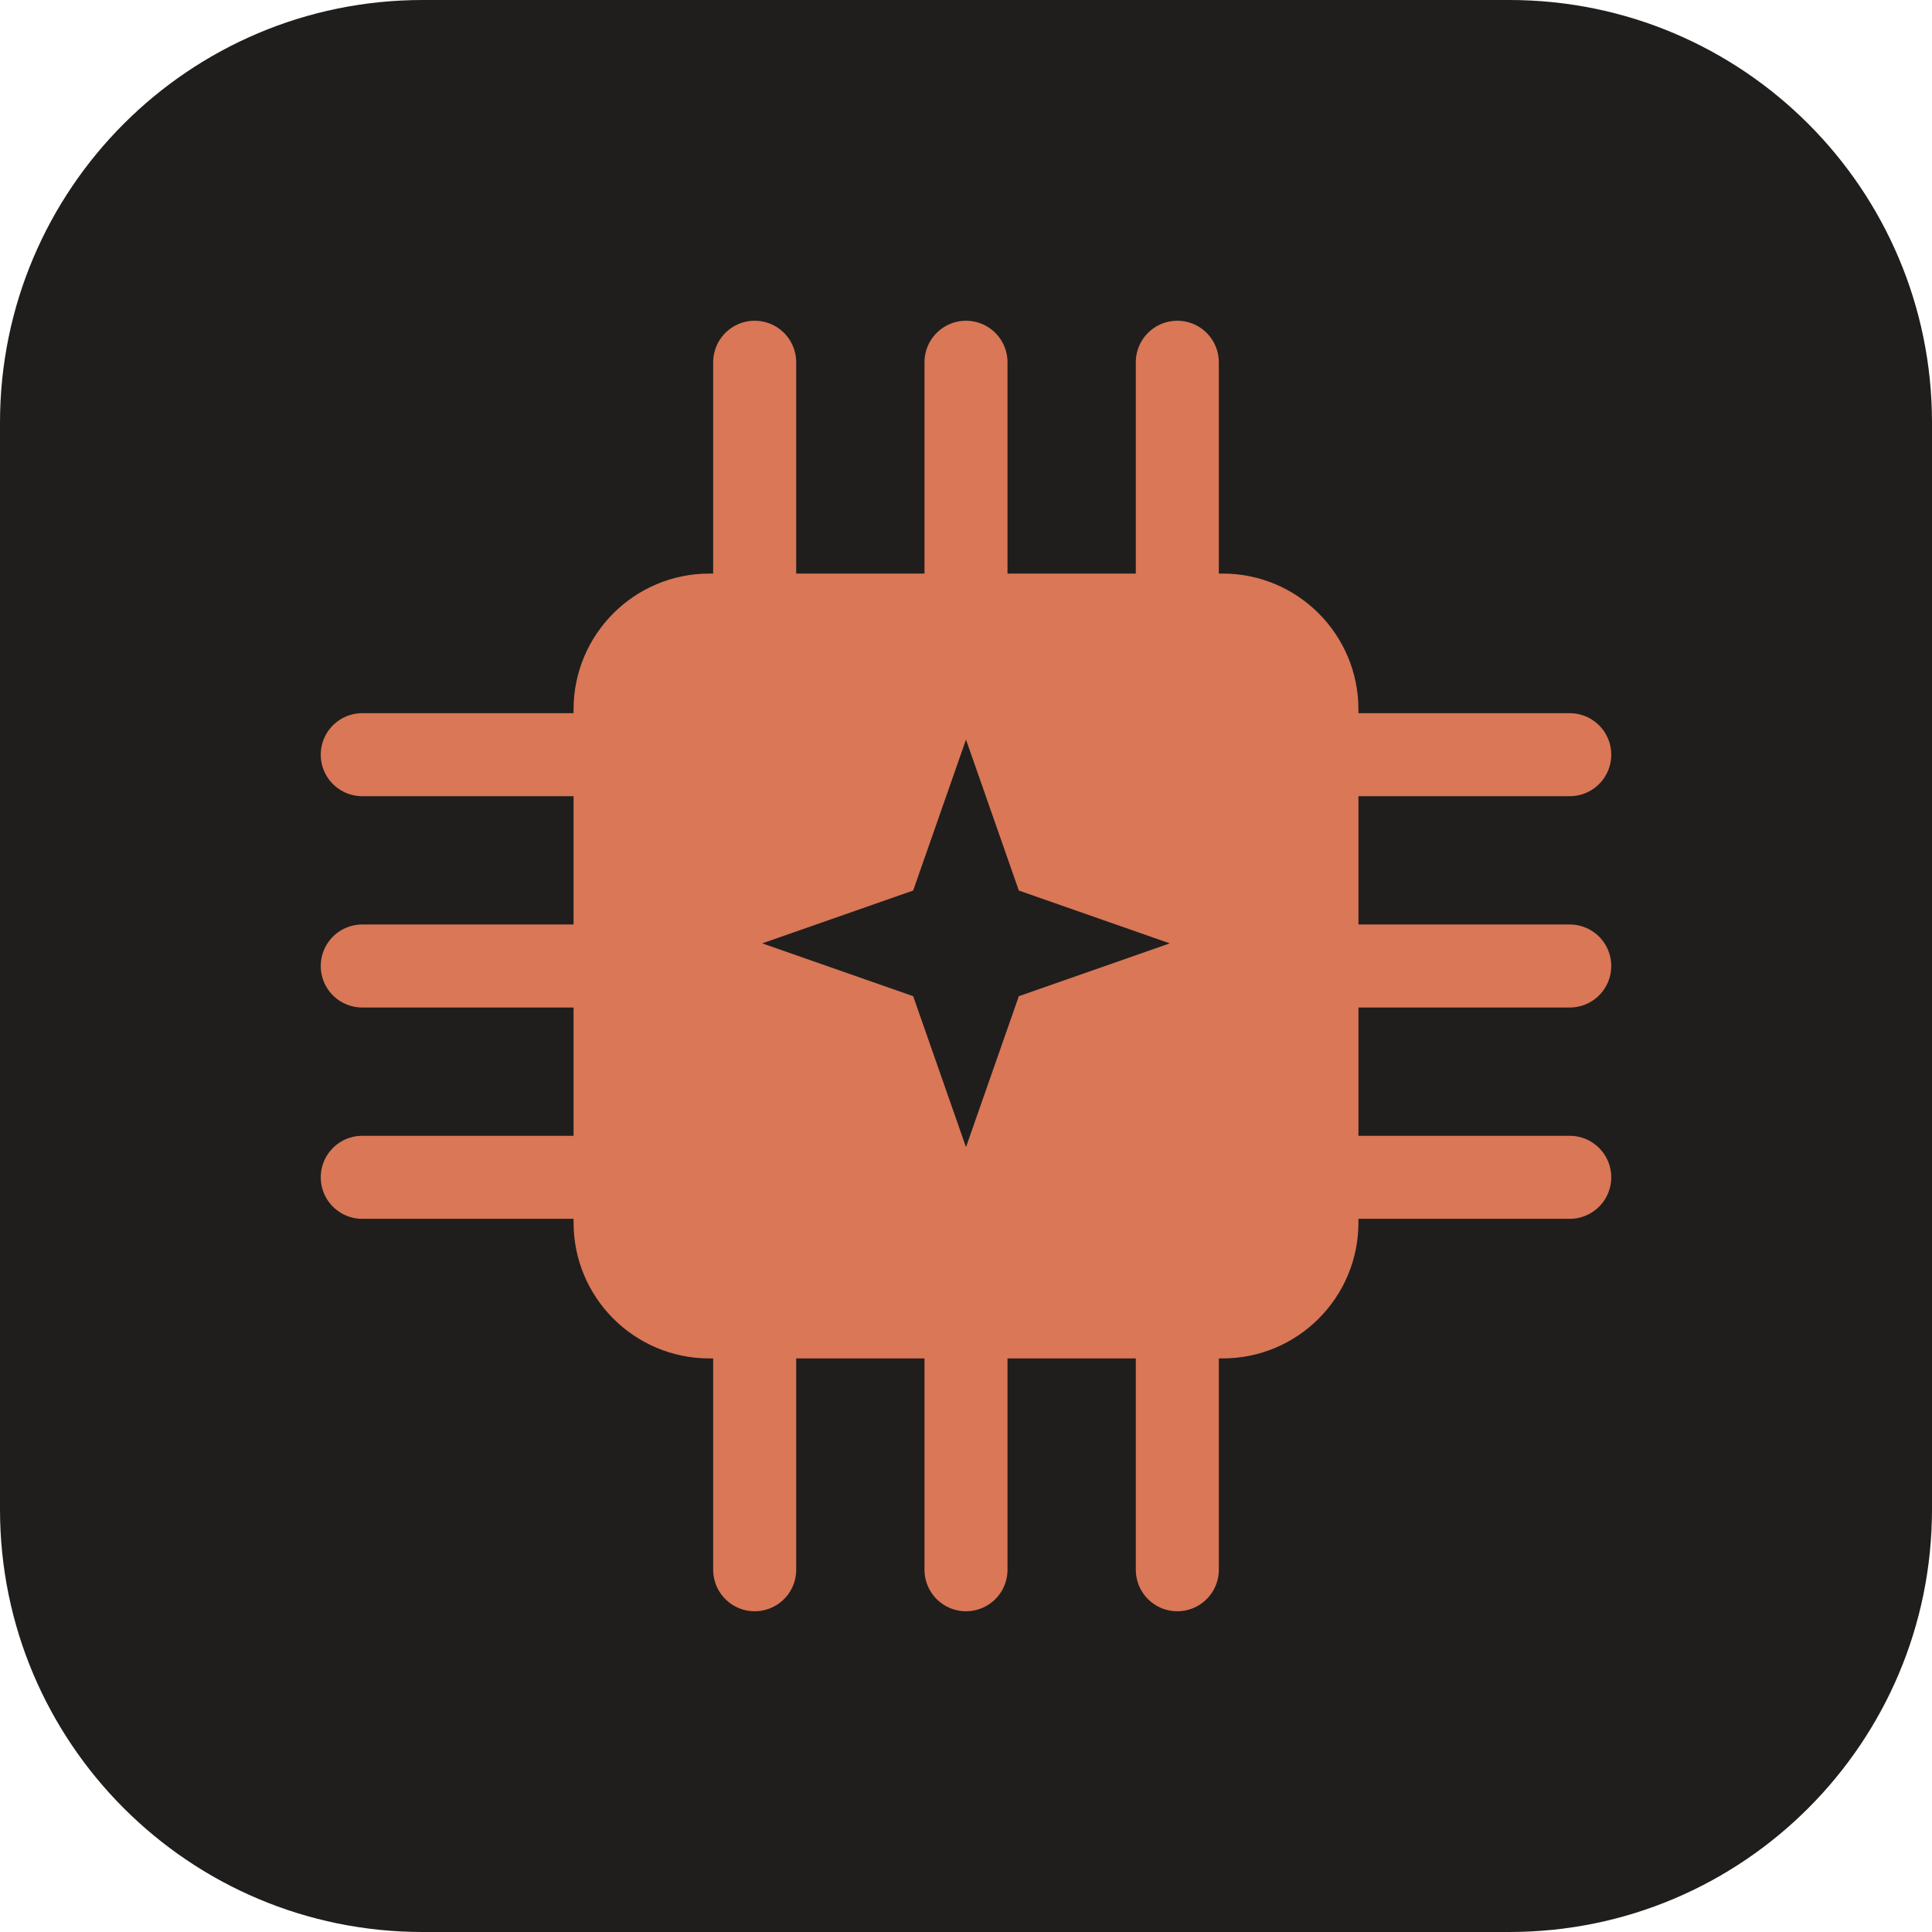
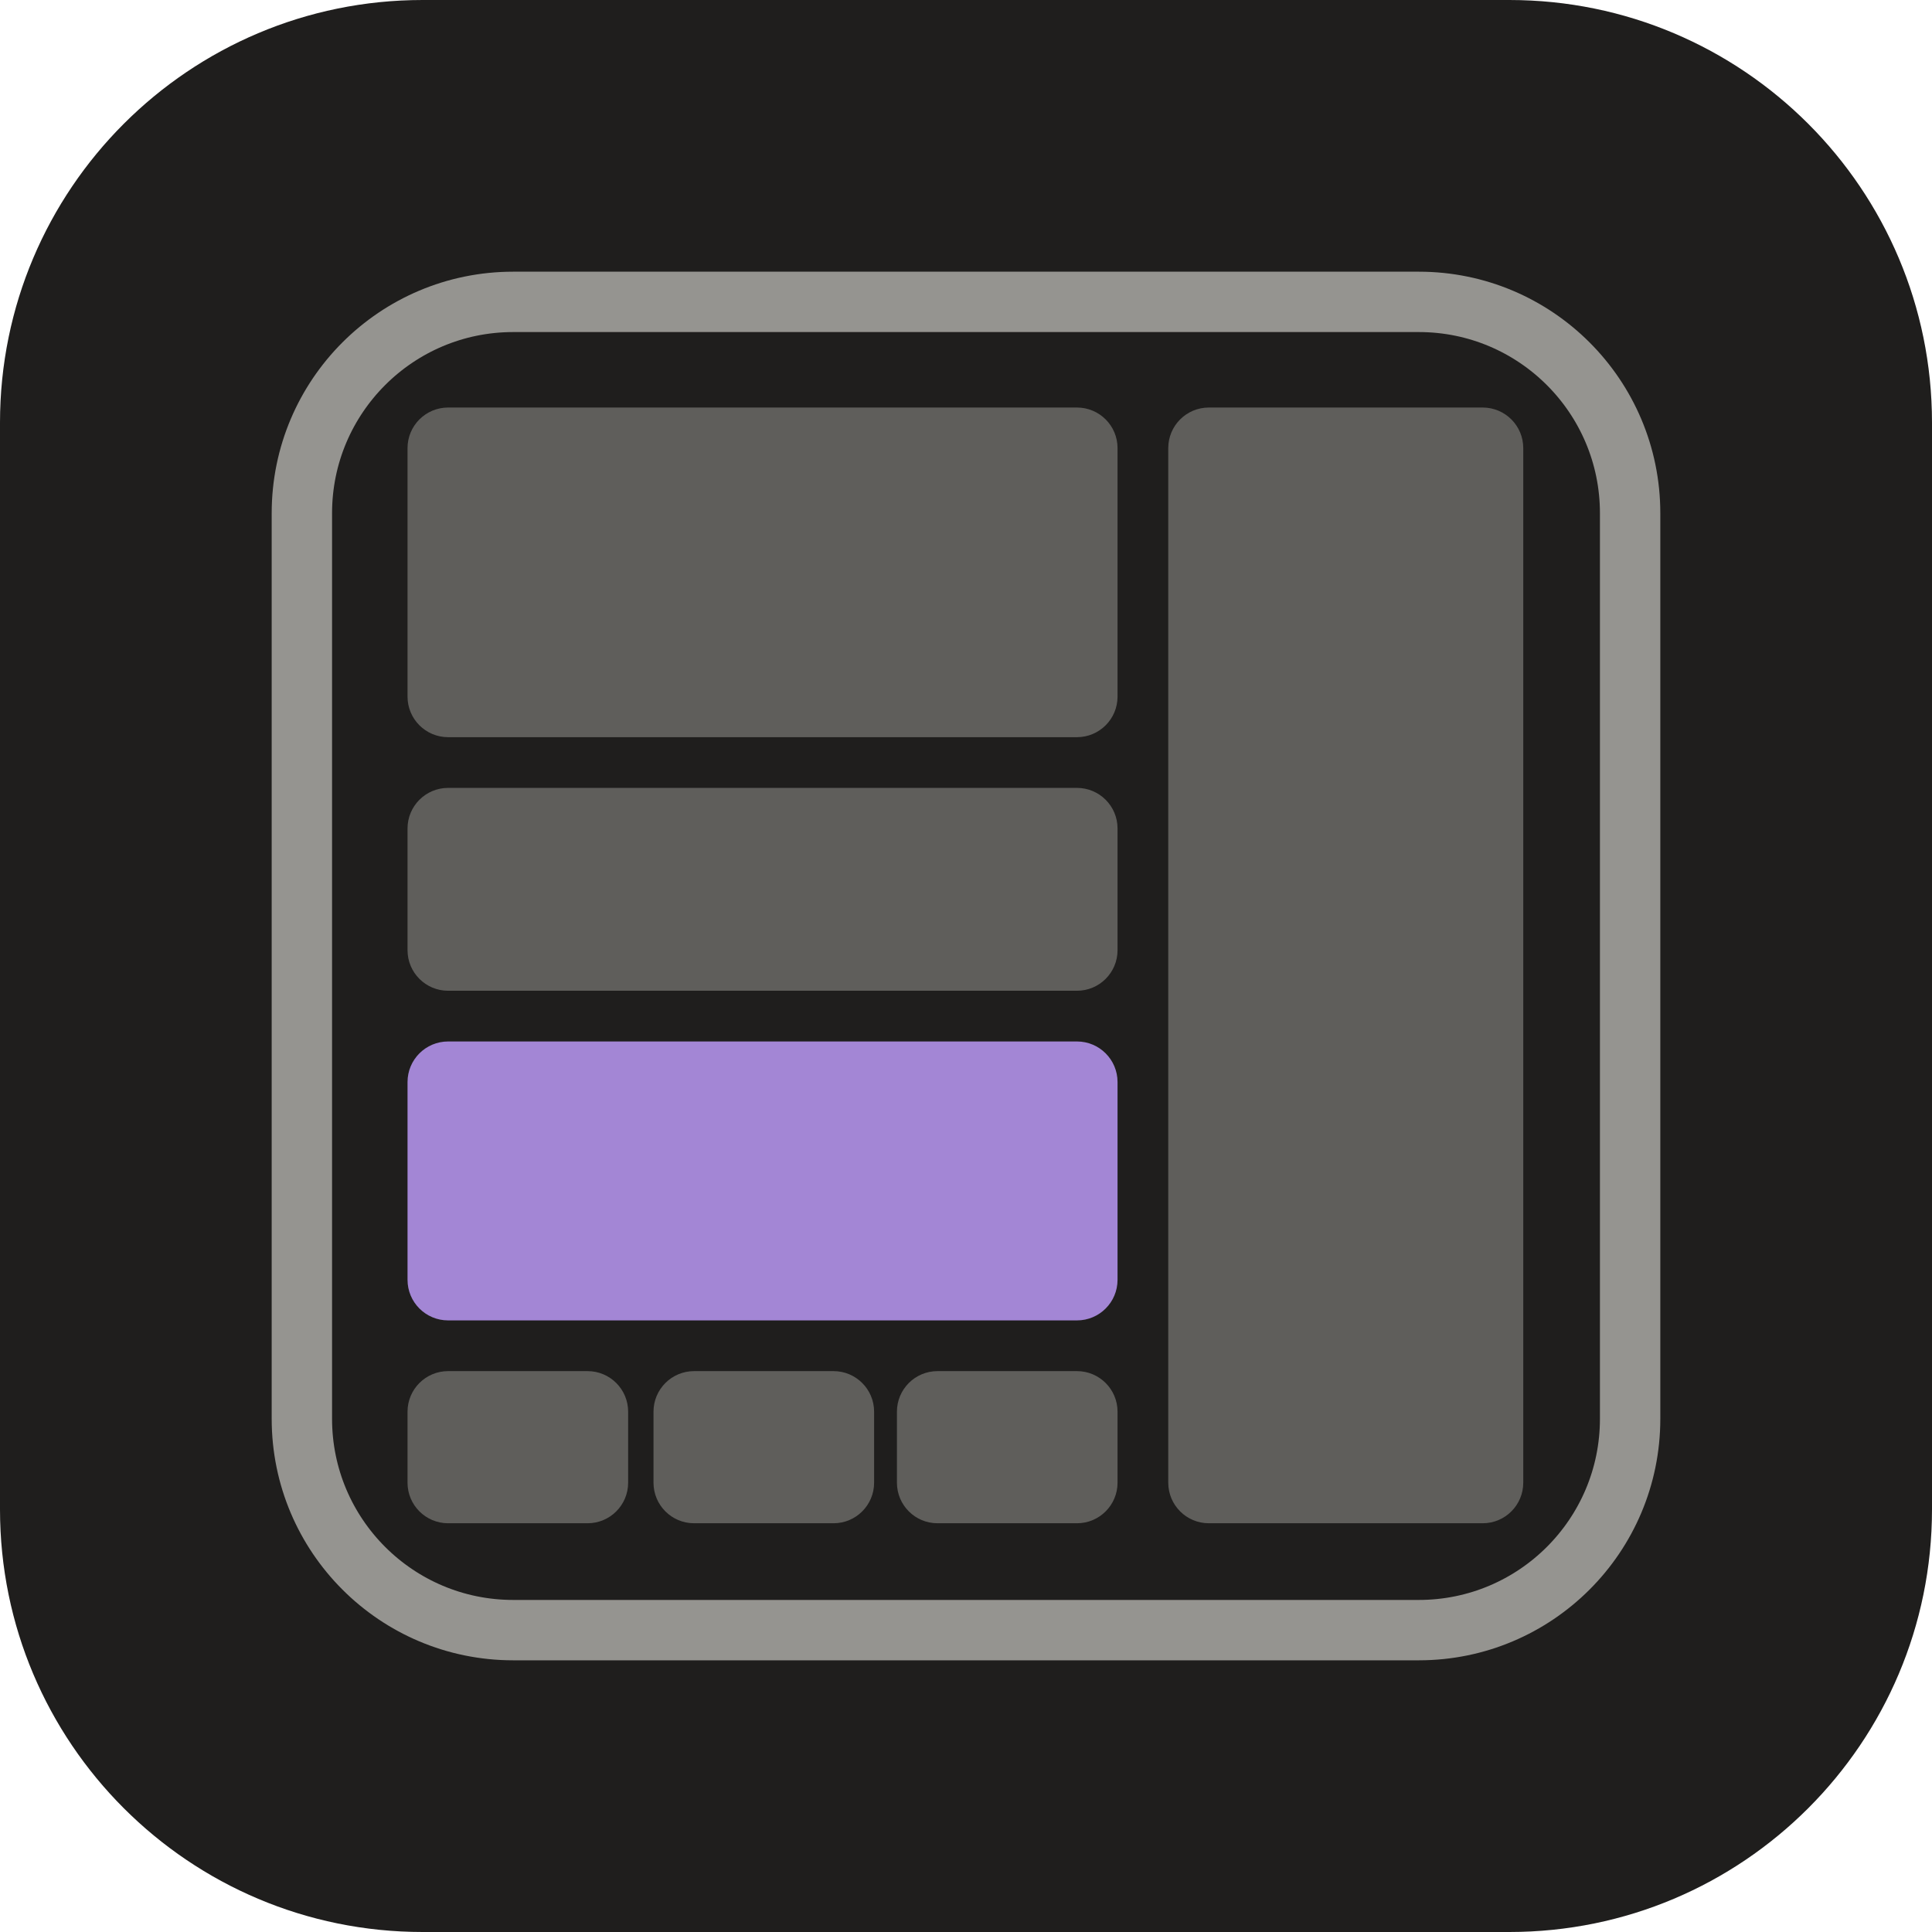
- <svg xmlns="http://www.w3.org/2000/svg" viewBox="0 0 512 512">
-   <rect width="512" height="512" rx="112" fill="#1f1e1d" />
-   <g stroke="#d97757" stroke-width="22" stroke-linecap="round">
-     <path d="M200 96v56M256 96v56M312 96v56M200 360v56M256 360v56M312 360v56M96 200h56M96 256h56M96 312h56M360 200h56M360 256h56M360 312h56" />
+ <svg xmlns="http://www.w3.org/2000/svg" viewBox="0 0 64 64" width="512" height="512">
+   <rect width="64" height="64" rx="14" fill="#1f1e1d" />
+   <rect x="10" y="10" width="44" height="44" rx="7" fill="none" stroke="#f5f4ee" stroke-opacity=".55" stroke-width="2" />
+   <g transform="translate(9.3 9.3) scale(.84)">
+     <rect x="5" y="5" width="28" height="13" rx="1.6" fill="#f5f4ee" fill-opacity=".3" />
+     <rect x="5" y="20" width="28" height="8" rx="1.6" fill="#f5f4ee" fill-opacity=".3" />
+     <rect x="5" y="30" width="28" height="11" rx="1.6" fill="#a386d5" />
+     <rect x="5" y="43" width="8.7" height="6" rx="1.6" fill="#f5f4ee" fill-opacity=".3" />
+     <rect x="14.7" y="43" width="8.7" height="6" rx="1.6" fill="#f5f4ee" fill-opacity=".3" />
+     <rect x="24.3" y="43" width="8.7" height="6" rx="1.6" fill="#f5f4ee" fill-opacity=".3" />
+     <rect x="35" y="5" width="14" height="44" rx="1.6" fill="#f5f4ee" fill-opacity=".3" />
  </g>
-   <rect x="152" y="152" width="208" height="208" rx="36" fill="#d97757" />
-   <path d="M256 196l14 40 40 14-40 14-14 40-14-40-40-14 40-14z" fill="#1f1e1d" />
</svg>
